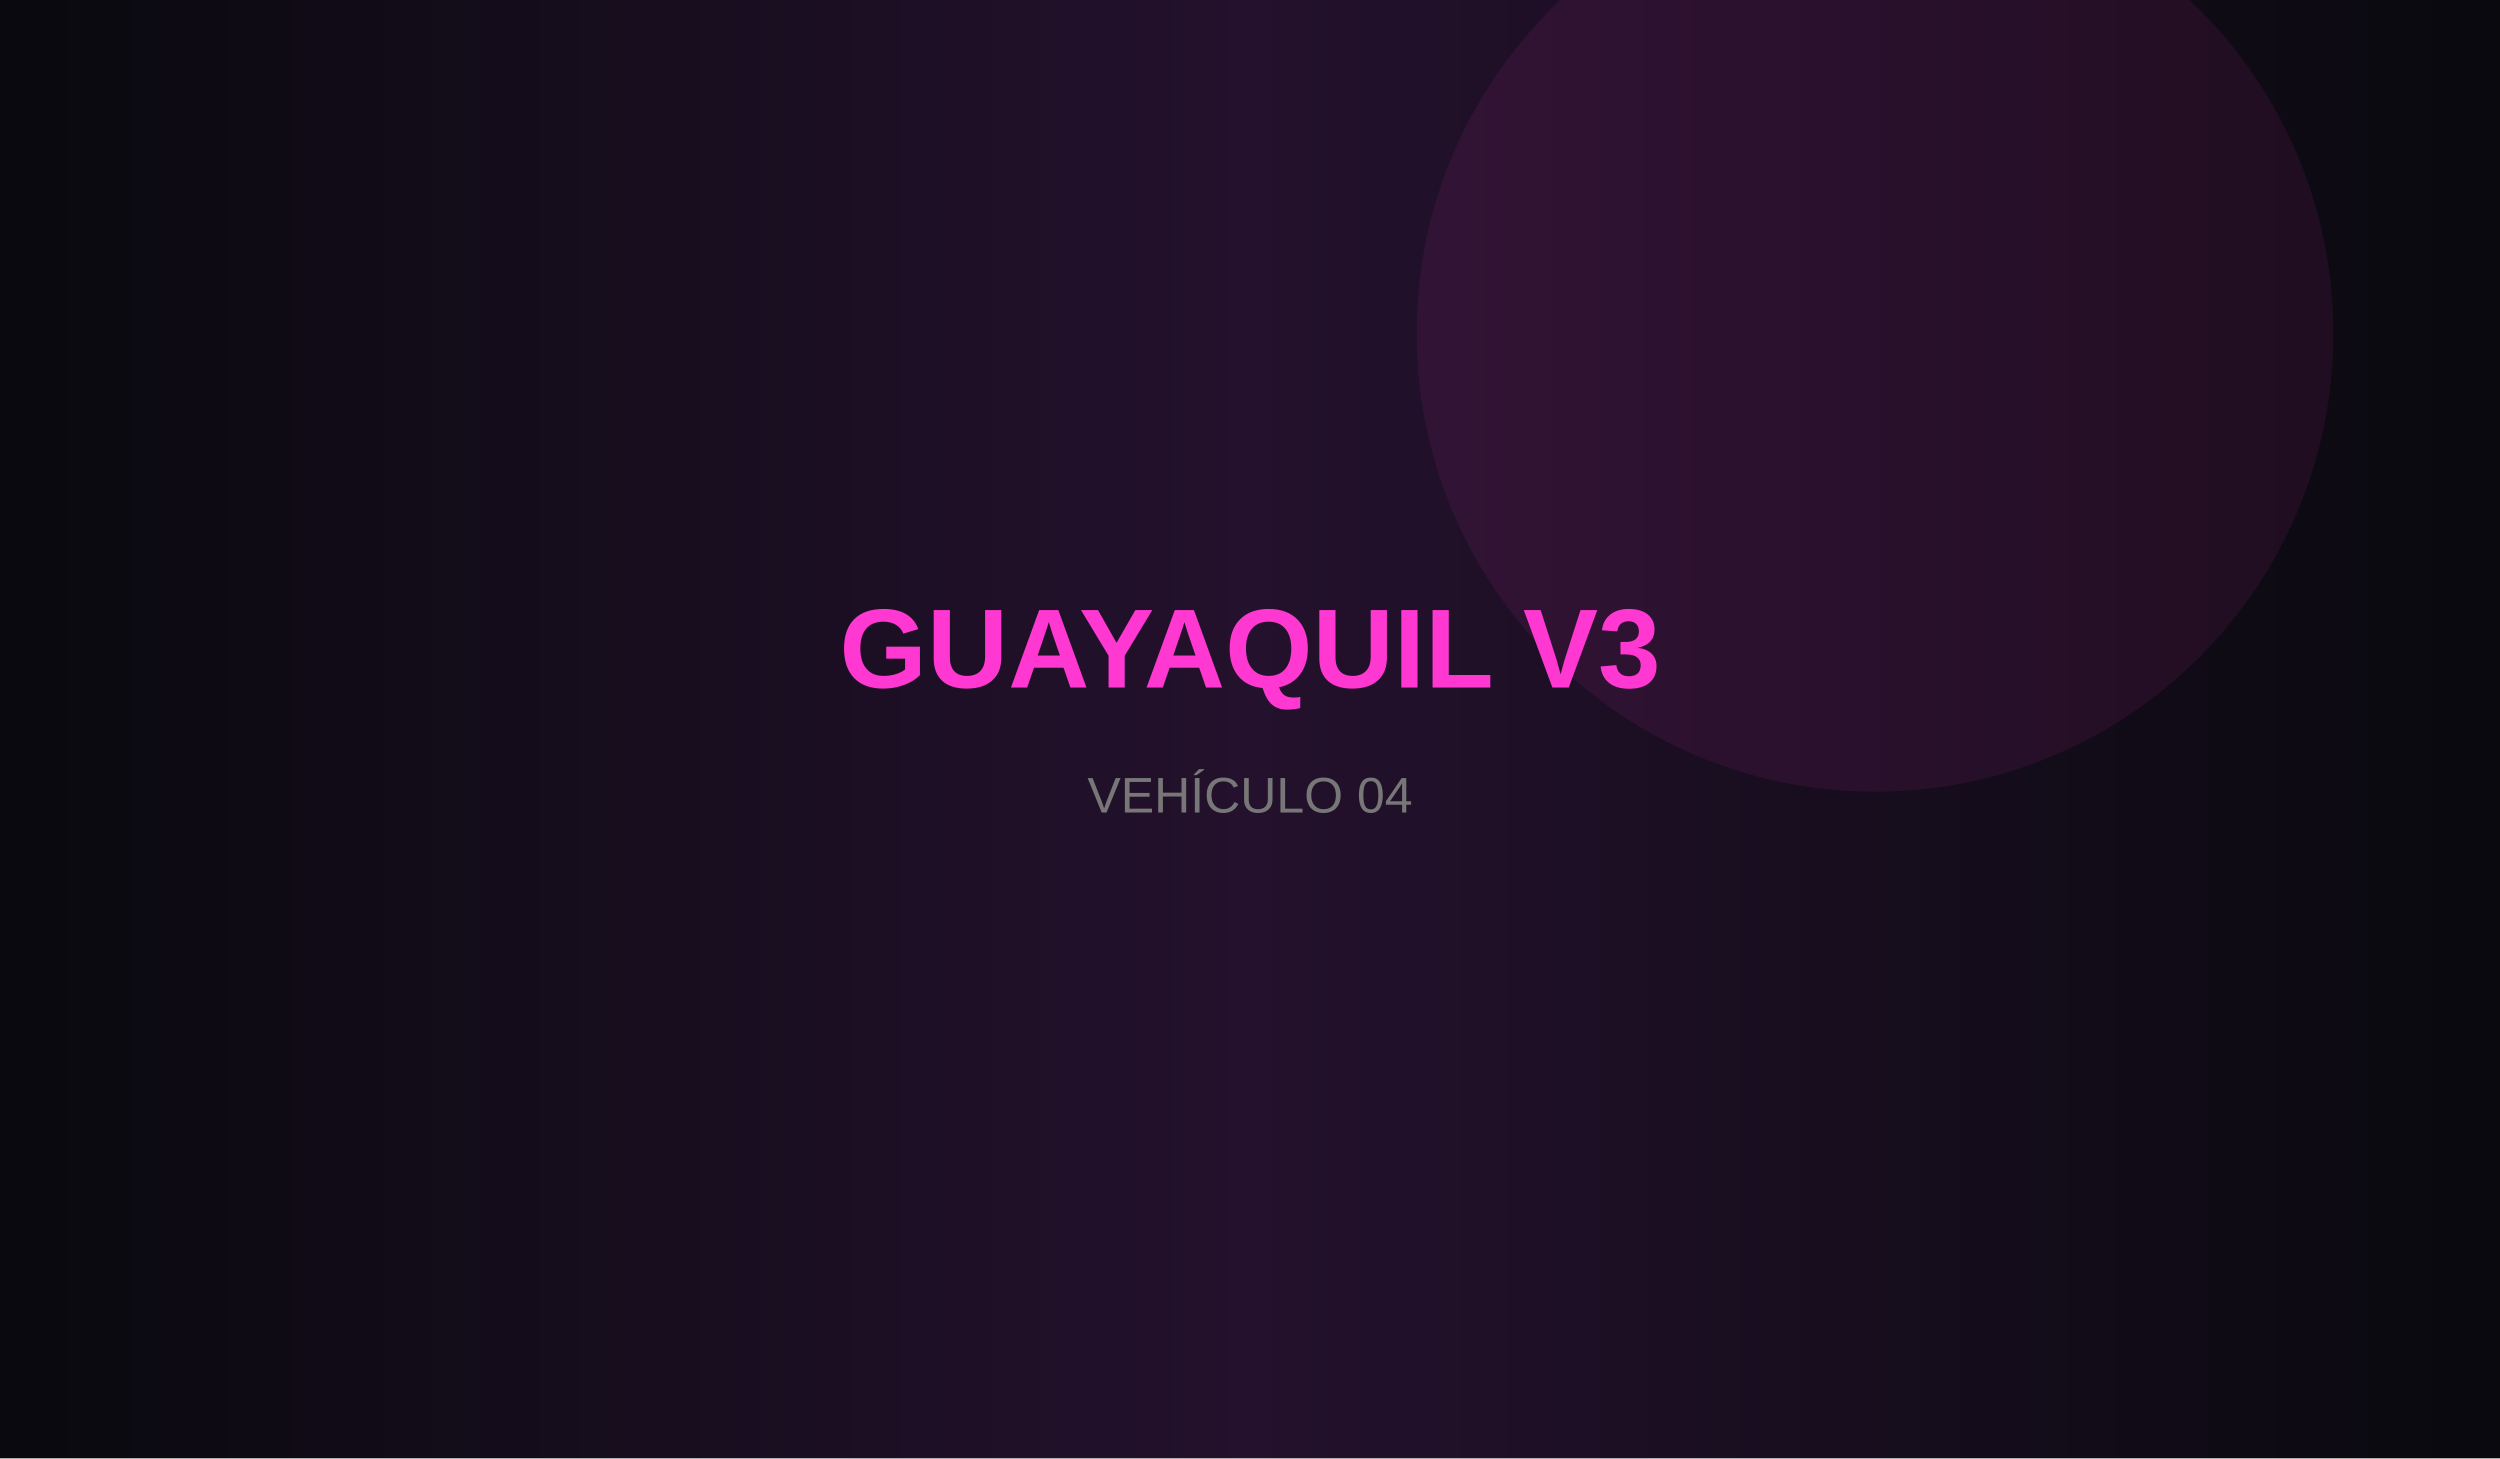
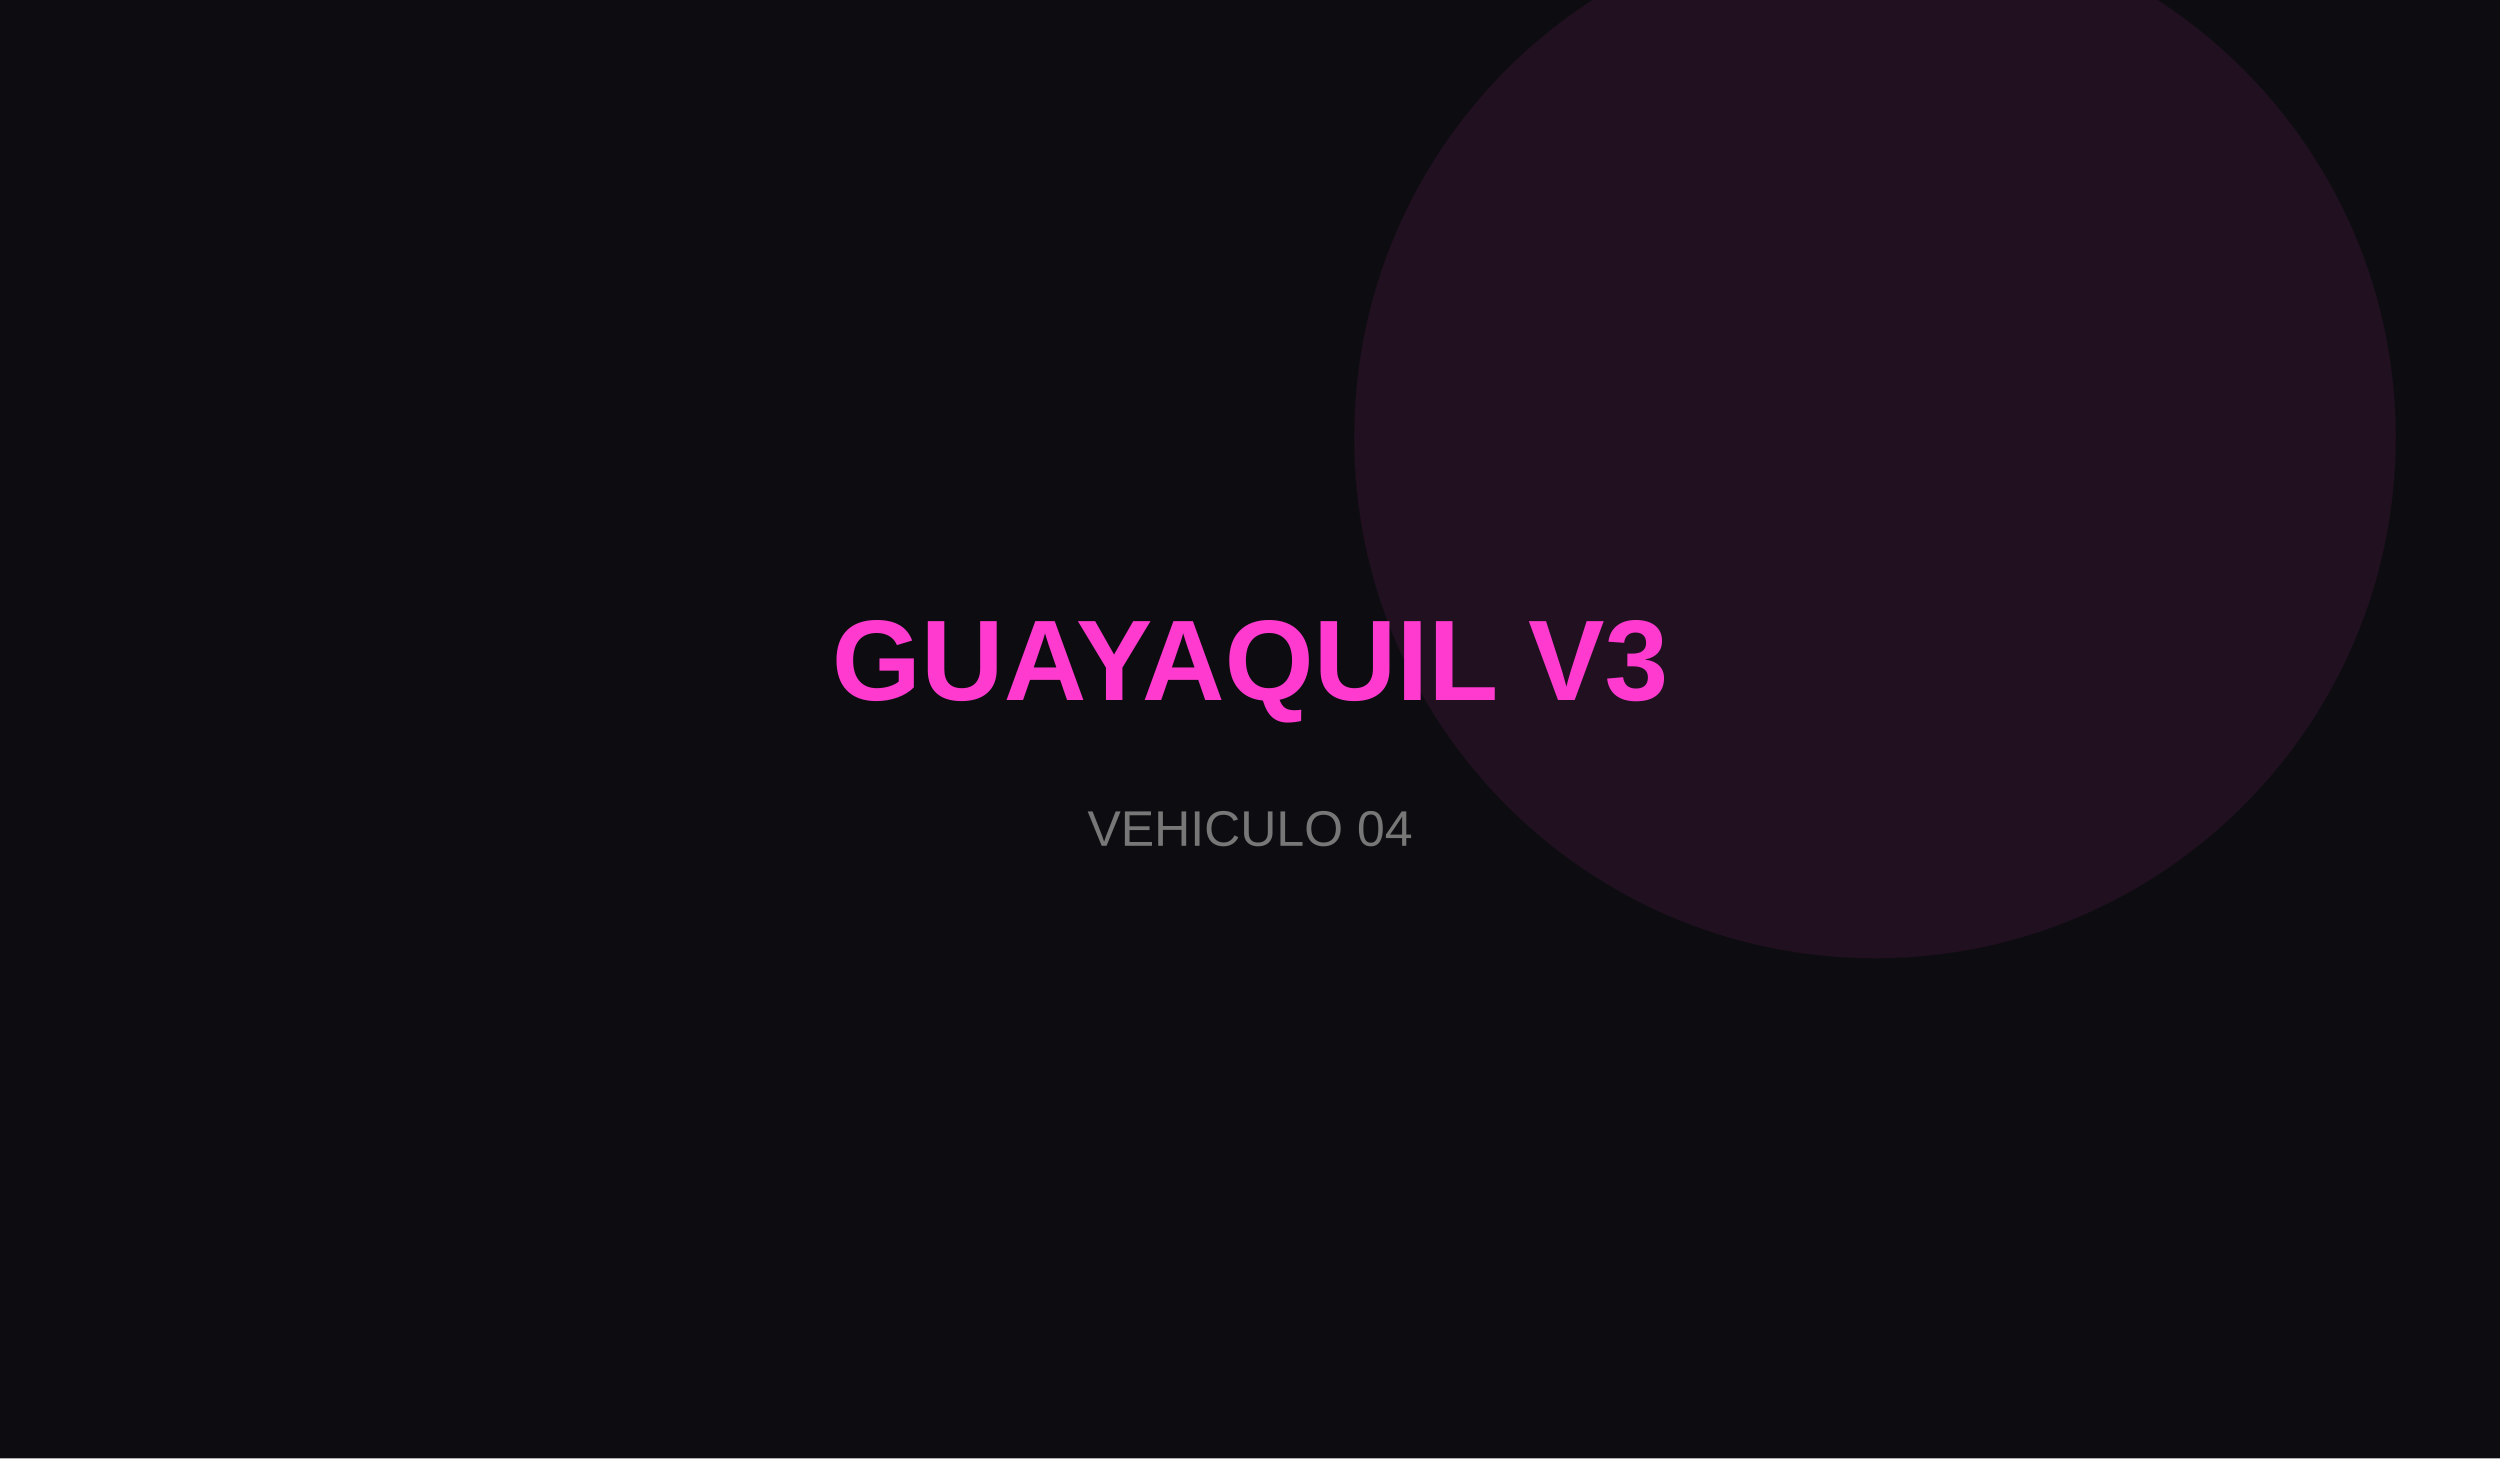
- <svg xmlns="http://www.w3.org/2000/svg" width="1200" height="700" viewBox="0 0 1200 700">
-   <defs>
-     <linearGradient id="g" x1="0" x2="1">
-       <stop stop-color="#09090e" />
-       <stop offset=".5" stop-color="#24112d" />
-       <stop offset="1" stop-color="#09090e" />
-     </linearGradient>
-   </defs>
-   <rect width="1200" height="700" fill="url(#g)" />
-   <circle cx="900" cy="160" r="220" fill="#ff38d1" opacity=".08" />
-   <text x="600" y="330" text-anchor="middle" fill="#ff38d1" font-family="Arial" font-size="54" font-weight="900">GUAYAQUIL V3</text>
-   <text x="600" y="390" text-anchor="middle" fill="#777" font-family="Arial" font-size="24">VEHÍCULO 04</text>
+ <svg xmlns="http://www.w3.org/2000/svg" width="1200" height="700">
+   <rect width="100%" height="100%" fill="#0d0c11" />
+   <circle cx="75%" cy="30%" r="250" fill="#ff3bcf" opacity=".08" />
+   <text x="50%" y="48%" fill="#ff3bcf" font-family="Arial" font-size="55" font-weight="900" text-anchor="middle">GUAYAQUIL V3</text>
+   <text x="50%" y="58%" fill="#777" font-family="Arial" font-size="24" text-anchor="middle">VEHICULO 04</text>
</svg>
